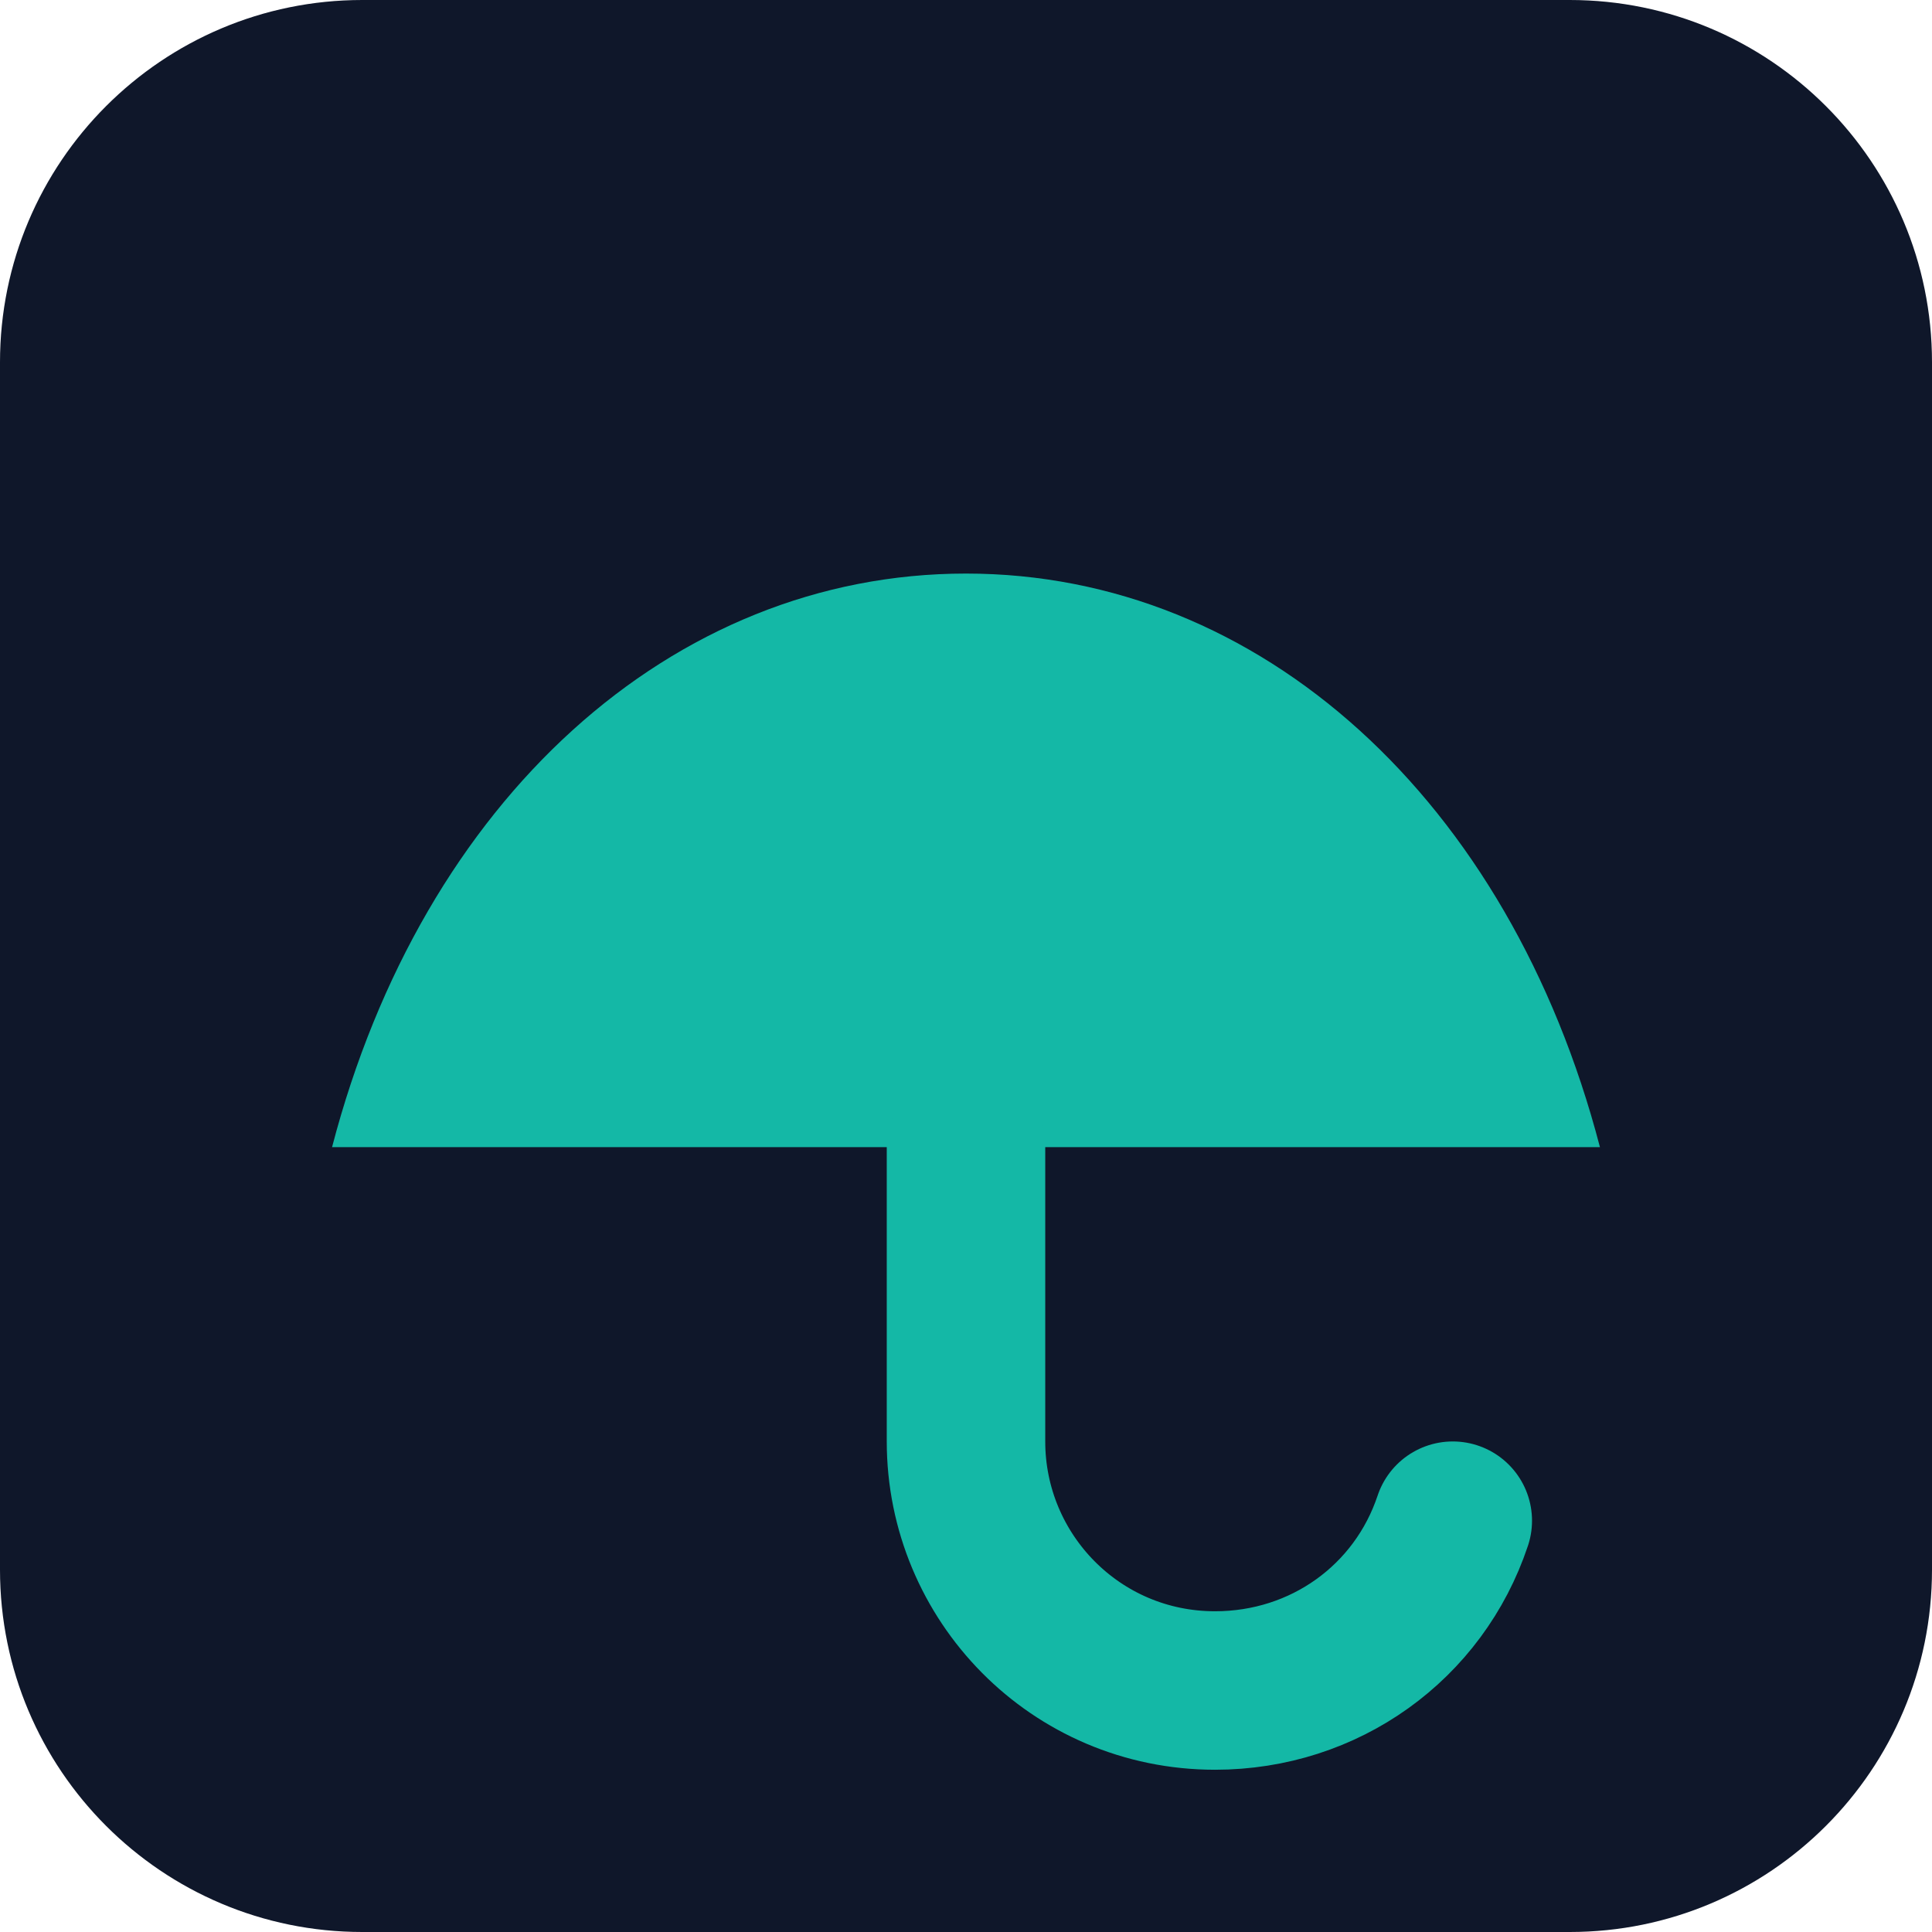
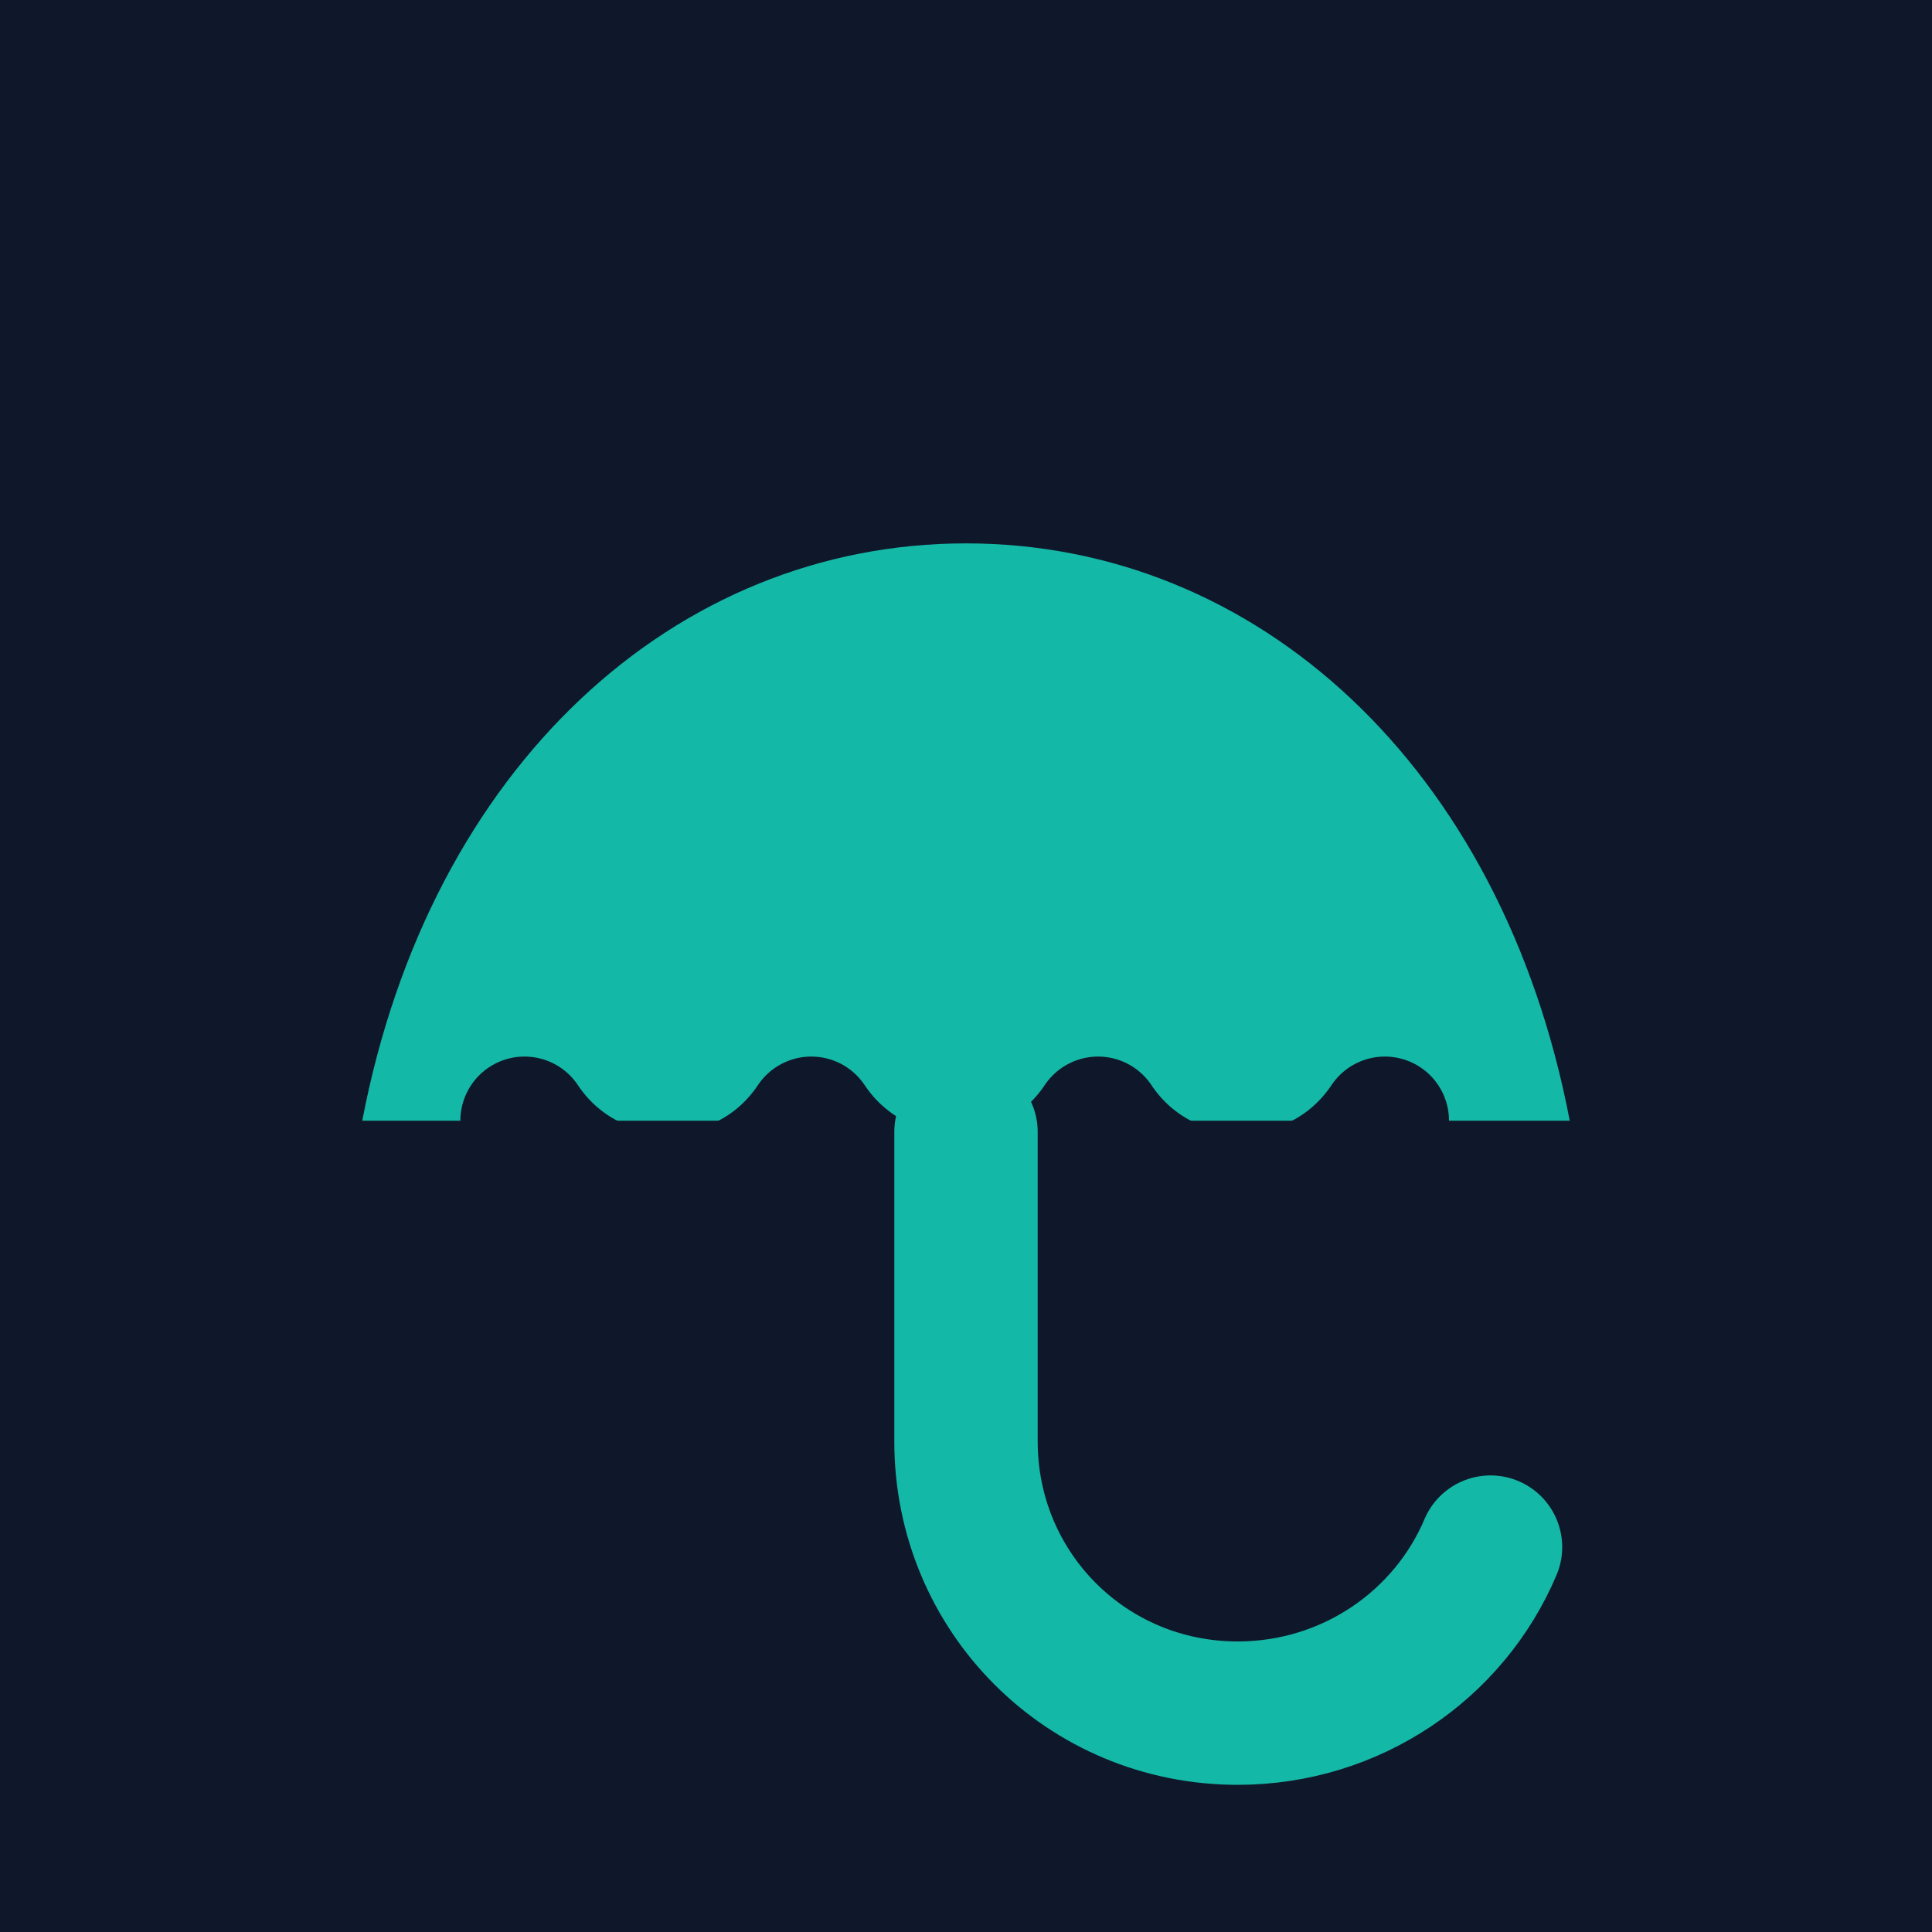
<svg xmlns="http://www.w3.org/2000/svg" viewBox="0 0 512 512" role="img" aria-labelledby="title desc">
-   <rect width="512" height="512" rx="96" fill="#0f172a" />
-   <path d="M88 304c24-92 90-152 168-152s144 60 168 152H88Z" fill="#14b8a6" />
-   <path d="M256 304v78c0 36 29 66 66 66 29 0 54-18 63-45" fill="none" stroke="#14b8a6" stroke-width="42" stroke-linecap="round" stroke-linejoin="round" />
+   <rect width="512" height="512" fill="#0f172a" />
+   <g fill="none" stroke="#14b8a6" stroke-width="38" stroke-linecap="round" stroke-linejoin="round">
+     <path fill="#14b8a6" stroke="none" d="M96 297C114 203 179 144 256 144s142 59 160 153H96Z" />
+     <path stroke="#0f172a" stroke-width="34" d="M139 297c18 27 58 27 76 0 18 27 58 27 76 0 18 27 58 27 76 0" />
+     <path d="M256 300v82c0 40 32 72 72 72 30 0 56-18 67-44" />
+   </g>
</svg>
